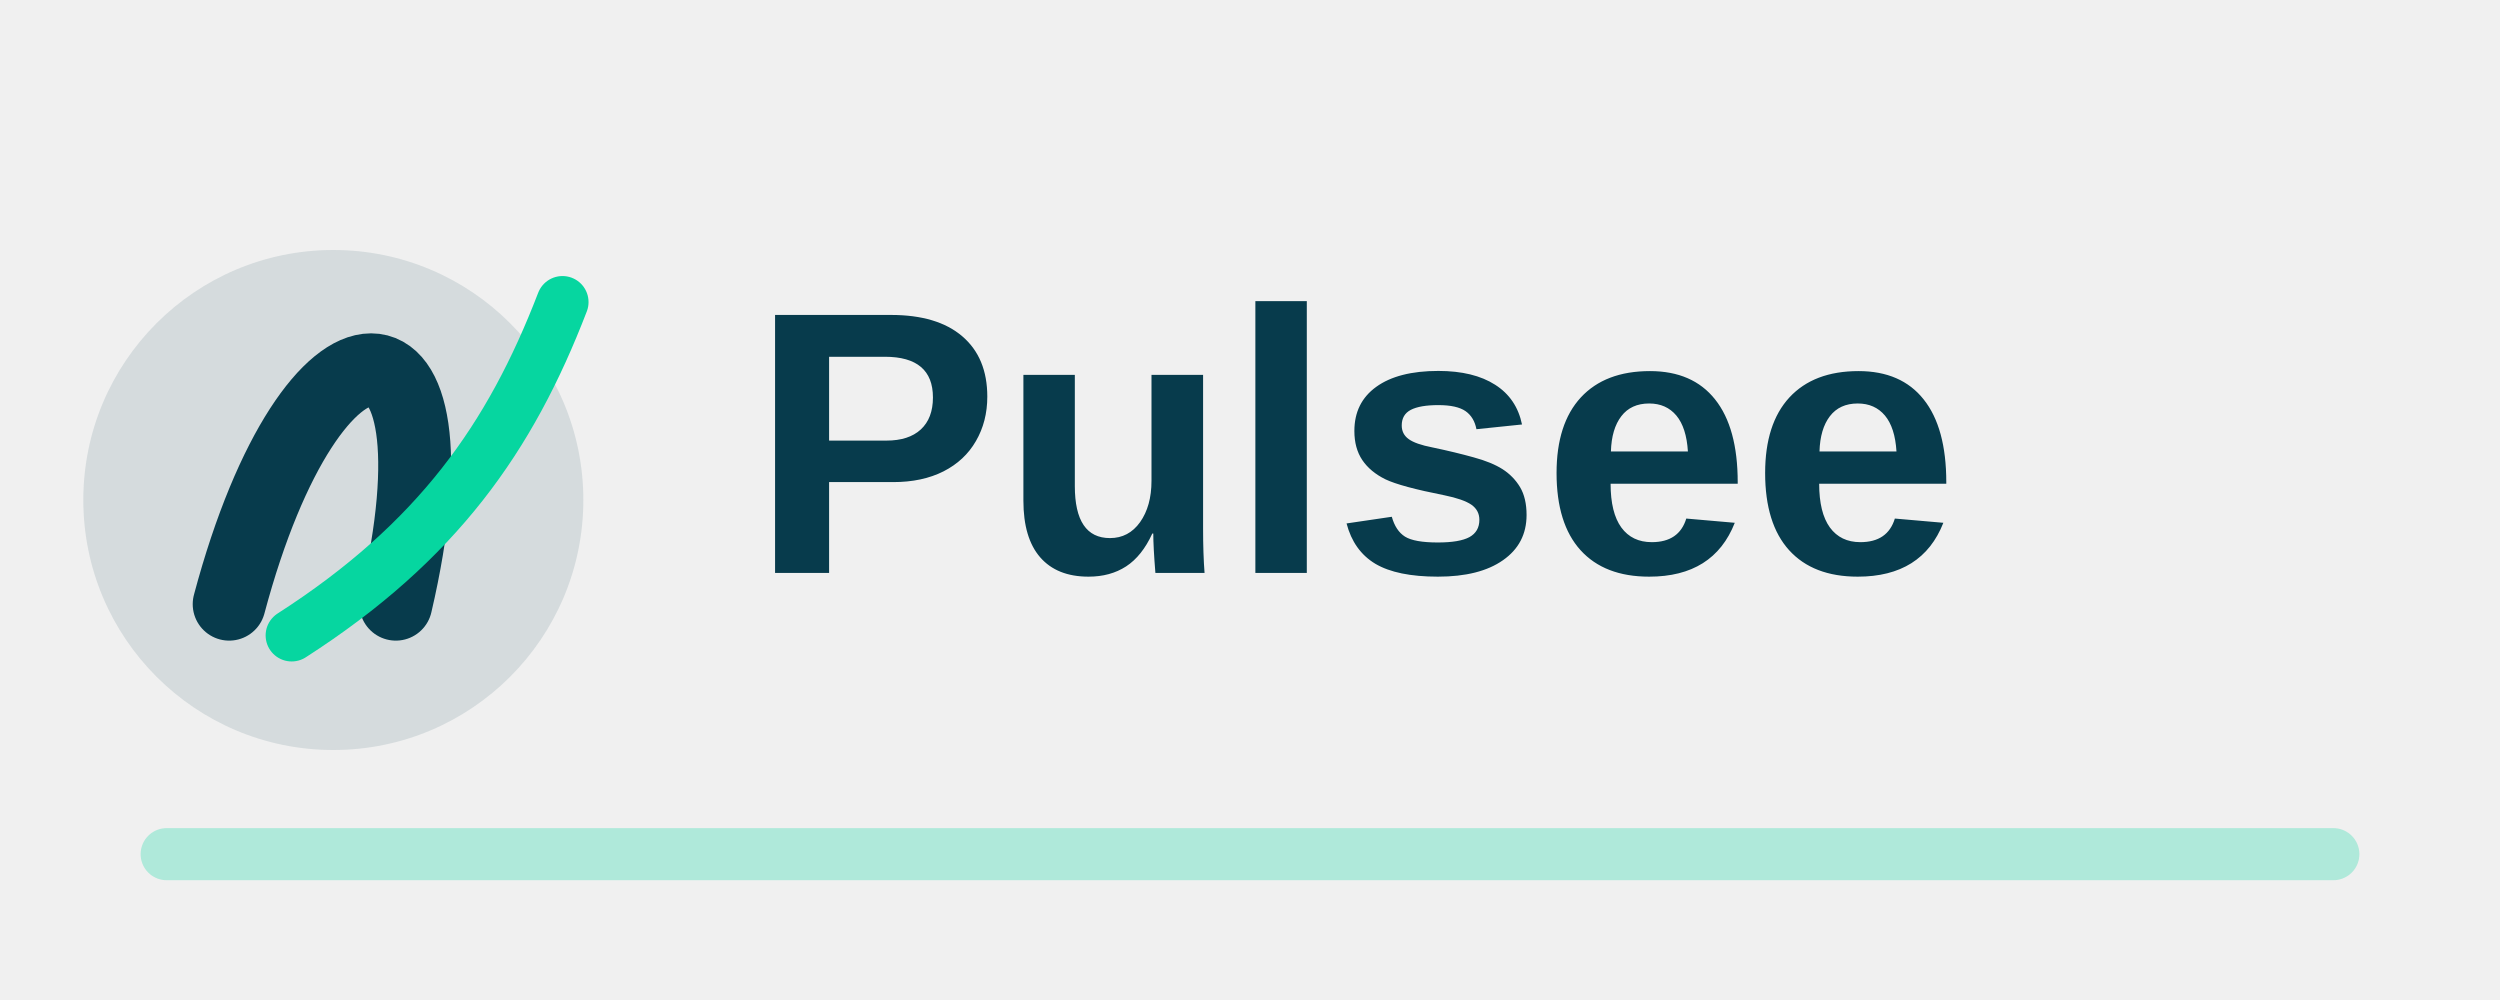
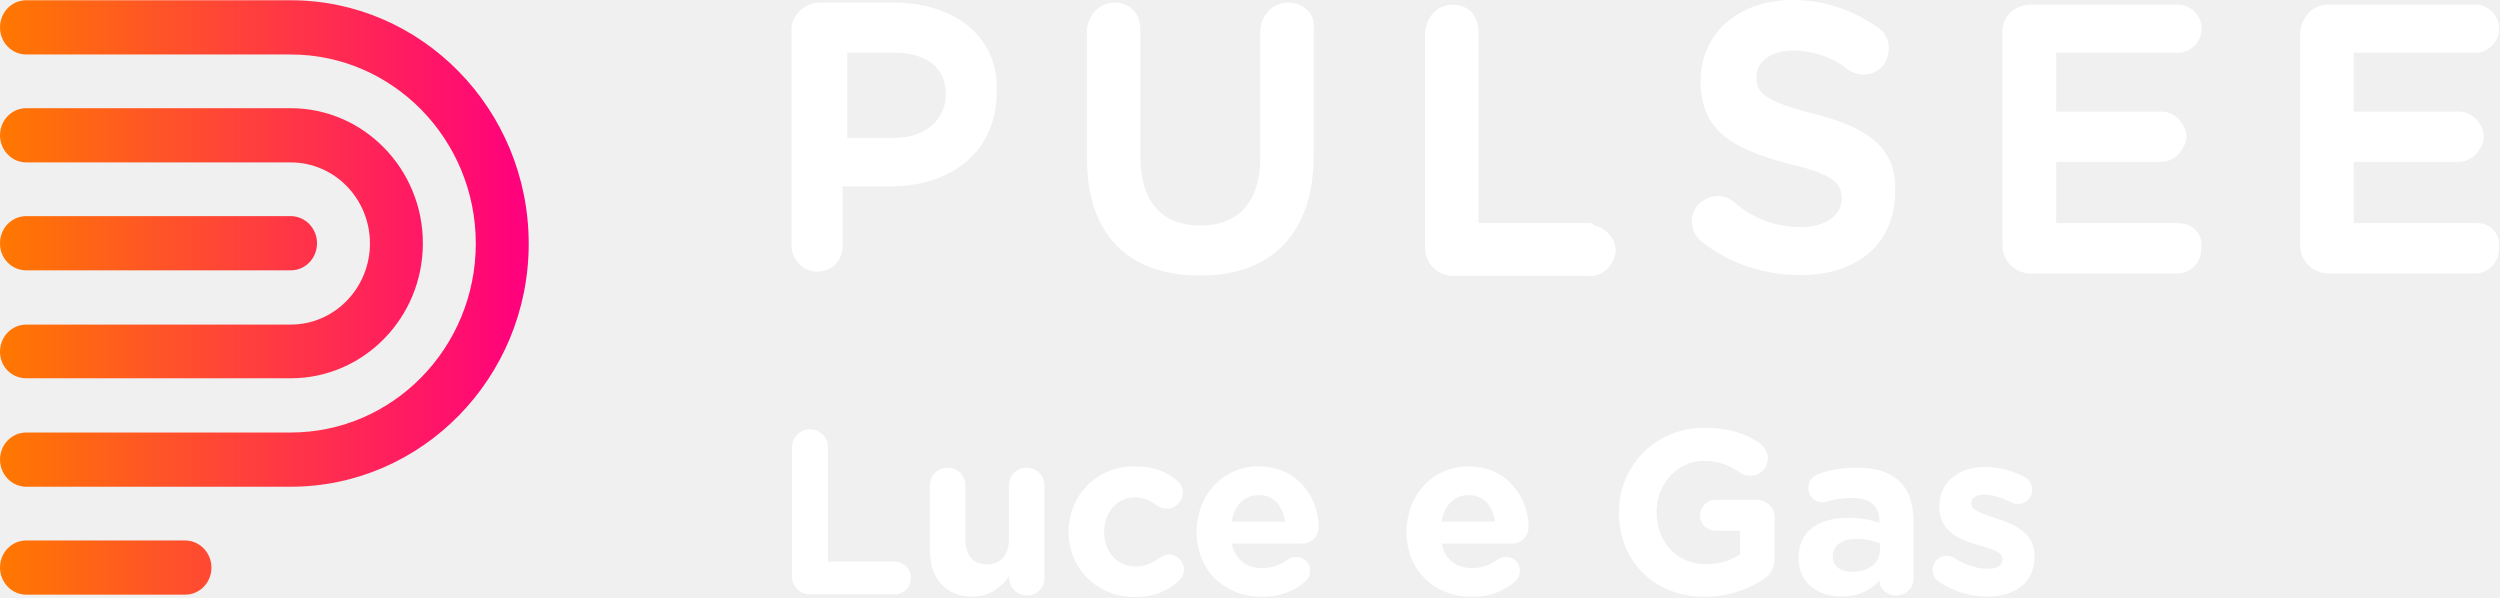
- <svg xmlns="http://www.w3.org/2000/svg" viewBox="0 0 240 96" role="img" aria-label="Pulsee Luce e Gas">
-   <rect width="240" height="96" fill="none" />
-   <path d="M16 82 H224" stroke="#06d6a0" stroke-width="5" stroke-linecap="round" opacity="0.28" />
-   <g aria-hidden="true">
-     <circle cx="32" cy="48" r="24" fill="#073b4c" opacity="0.12" />
-     <path d="M22 58 C30 28, 45 28, 38 58" fill="none" stroke="#073b4c" stroke-width="7" stroke-linecap="round" />
-     <path d="M28 61 C42 52, 49 42, 54 29" fill="none" stroke="#06d6a0" stroke-width="5" stroke-linecap="round" />
+ <svg xmlns="http://www.w3.org/2000/svg" width="402" height="96" viewBox="0 0 402 96" fill="none">
+   <g clip-path="url(#clip0_7690_5002)">
+     <path d="M29.723 86.903H4.235C1.887 86.903 0.001 88.832 0.001 91.263C0.001 93.653 1.887 95.623 4.235 95.623H29.765C32.112 95.623 33.999 93.694 33.999 91.263C33.999 88.832 32.071 86.903 29.723 86.903Z" fill="url(#paint0_linear_7690_5002)" />
+     <path d="M4.235 43.473H46.743C49.091 43.473 50.977 41.544 50.977 39.113C50.977 36.723 49.091 34.753 46.743 34.753H4.235C1.887 34.753 0.001 36.681 0.001 39.113C-0.041 41.544 1.887 43.473 4.235 43.473Z" fill="url(#paint1_linear_7690_5002)" />
+     <path d="M46.743 0.042H4.235C1.887 0.042 0.001 1.97 0.001 4.402C0.001 6.833 1.887 8.762 4.235 8.762H46.743C63.134 8.762 76.507 22.386 76.507 39.155C76.507 55.923 63.176 69.548 46.743 69.548H4.235C1.887 69.548 0.001 71.476 0.001 73.907C0.001 76.297 1.887 78.267 4.235 78.267H46.743C67.83 78.267 85.017 60.744 85.017 39.197C85.017 17.607 67.83 0.042 46.743 0.042Z" fill="url(#paint2_linear_7690_5002)" />
+     <path d="M4.235 60.828H46.743C58.481 60.828 67.997 51.102 67.997 39.113C67.997 27.165 58.481 17.398 46.743 17.398H4.235C1.887 17.398 0.001 19.326 0.001 21.757C0.001 24.147 1.887 26.117 4.235 26.117H46.743C53.786 26.117 59.487 31.944 59.487 39.155C59.487 46.323 53.786 52.192 46.743 52.192H4.235C1.887 52.192 0.001 54.121 0.001 56.552C0.001 58.983 1.887 60.828 4.235 60.828Z" fill="url(#paint3_linear_7690_5002)" />
+     <path d="M182.401 74.998C185.419 74.998 187.599 75.836 189.276 77.261C189.653 77.555 190.198 78.225 190.198 79.231C190.198 80.657 189.024 81.789 187.599 81.789C186.844 81.789 186.299 81.495 185.964 81.244C184.958 80.447 183.91 79.986 182.401 79.986C179.55 79.986 177.538 82.501 177.538 85.478V85.562C177.538 88.622 179.508 91.095 182.652 91.095C184.161 91.095 185.335 90.55 186.425 89.712C186.719 89.502 187.305 89.167 187.976 89.167C189.317 89.167 190.366 90.257 190.366 91.598C190.366 92.353 190.03 92.94 189.527 93.401C187.85 94.952 185.712 96 182.401 96C176.28 95.958 171.836 91.305 171.836 85.562V85.478C171.836 79.735 176.238 74.998 182.401 74.998Z" fill="white" />
+     <path fill-rule="evenodd" clip-rule="evenodd" d="M202.355 74.998C209.063 74.998 212.039 80.531 212.039 84.681C212.039 86.316 210.865 87.406 209.356 87.406H198.079C198.624 90.005 200.427 91.347 202.984 91.347C204.577 91.347 205.877 90.844 207.05 90.005C207.469 89.712 207.847 89.544 208.434 89.544C209.692 89.544 210.656 90.508 210.656 91.808C210.656 92.562 210.32 93.107 209.901 93.485C208.182 95.036 205.877 95.958 202.942 95.958C196.905 95.958 192.42 91.724 192.42 85.562V85.478C192.42 79.735 196.528 74.998 202.355 74.998ZM202.397 79.609C200.05 79.609 198.498 81.286 198.037 83.885H206.631C206.296 81.328 204.787 79.609 202.397 79.609Z" fill="white" />
+     <path fill-rule="evenodd" clip-rule="evenodd" d="M236.102 74.998C242.809 74.998 245.786 80.531 245.786 84.681C245.786 86.316 244.612 87.406 243.103 87.406H231.826C232.371 90.005 234.174 91.347 236.731 91.347C238.324 91.347 239.623 90.844 240.797 90.005C241.216 89.712 241.594 89.544 242.181 89.544C243.438 89.544 244.402 90.508 244.402 91.808C244.402 92.562 244.067 93.107 243.648 93.485C241.887 95.036 239.623 95.958 236.689 95.958C230.652 95.958 226.167 91.724 226.167 85.562V85.478C226.167 79.735 230.275 74.998 236.102 74.998ZM236.144 79.609C233.796 79.609 232.245 81.286 231.784 83.885H240.378C240.042 81.328 238.533 79.609 236.144 79.609Z" fill="white" />
+     <path d="M274.083 68.793C278.065 68.793 280.706 69.715 283.054 71.35C283.599 71.769 284.27 72.566 284.27 73.656C284.27 75.249 283.012 76.507 281.419 76.507C280.581 76.507 280.077 76.213 279.658 75.92C278.065 74.788 276.388 74.117 273.915 74.117C269.723 74.117 266.369 77.848 266.369 82.292V82.376C266.369 87.197 269.681 90.718 274.334 90.718C276.43 90.718 278.317 90.173 279.784 89.125V85.352H275.885C274.502 85.352 273.37 84.262 273.37 82.879C273.37 81.495 274.502 80.363 275.885 80.363H282.467C284.06 80.363 285.36 81.621 285.36 83.256V89.628C285.36 91.305 284.731 92.479 283.347 93.317C281.209 94.617 278.107 95.958 274.167 95.958C265.95 95.958 260.333 90.215 260.333 82.46V82.376C260.333 74.914 266.16 68.793 274.083 68.793Z" fill="white" />
+     <path d="M165.087 75.207C166.68 75.207 167.938 76.465 167.938 78.058V92.898H167.98C167.98 94.491 166.722 95.749 165.129 95.749C163.536 95.749 162.278 94.491 162.278 92.898V92.689C160.979 94.365 159.26 95.916 156.368 95.916C152.05 95.916 149.534 93.066 149.534 88.454V78.058C149.534 76.465 150.792 75.207 152.385 75.207C153.978 75.207 155.236 76.465 155.236 78.058V86.652C155.236 89.335 156.493 90.76 158.673 90.76C160.853 90.76 162.237 89.376 162.237 86.652V78.058C162.237 76.465 163.494 75.207 165.087 75.207Z" fill="white" />
+     <path fill-rule="evenodd" clip-rule="evenodd" d="M298.732 75.207C301.835 75.207 304.098 76.045 305.524 77.471C307.033 78.98 307.704 81.202 307.704 83.885V93.024C307.704 94.575 306.446 95.749 304.937 95.749C303.302 95.749 302.212 94.575 302.212 93.401V93.359C300.828 94.91 298.9 95.916 296.133 95.916C292.319 95.916 289.216 93.736 289.216 89.754V89.67C289.216 85.268 292.57 83.256 297.307 83.256C299.319 83.256 300.787 83.591 302.212 84.095V83.759C302.212 81.411 300.745 80.07 297.894 80.07C296.301 80.07 295.044 80.279 293.954 80.615C293.618 80.74 293.409 80.783 293.115 80.783C291.816 80.783 290.767 79.776 290.767 78.477C290.767 77.471 291.396 76.591 292.319 76.255C294.121 75.585 296.091 75.207 298.732 75.207ZM298.649 86.652C296.217 86.652 294.708 87.616 294.708 89.418V89.502C294.708 91.053 295.966 91.933 297.81 91.933C300.493 91.975 302.296 90.508 302.296 88.412V87.406C301.332 86.945 300.032 86.652 298.649 86.652Z" fill="white" />
+     <path d="M319.19 75.082C321.286 75.082 323.466 75.626 325.436 76.632C326.275 77.051 326.778 77.806 326.778 78.77C326.778 80.028 325.772 81.034 324.472 81.034C324.053 81.034 323.802 80.95 323.424 80.783C321.831 79.986 320.28 79.525 319.064 79.525C317.681 79.525 316.968 80.112 316.968 80.908V80.992C316.968 82.124 318.897 82.627 321.076 83.382C323.885 84.304 327.155 85.688 327.155 89.335V89.418C327.155 93.904 323.801 95.916 319.484 95.916C316.926 95.916 314.285 95.203 311.854 93.61C311.267 93.233 310.764 92.562 310.764 91.64C310.764 90.383 311.728 89.376 313.028 89.376C313.447 89.376 313.866 89.502 314.159 89.67C316.088 90.886 317.974 91.472 319.609 91.473C321.244 91.473 321.999 90.886 321.999 89.964V89.88C321.999 88.622 320.029 88.245 317.849 87.574C315.04 86.736 311.854 85.436 311.854 81.537V81.453C311.854 77.345 315.166 75.082 319.19 75.082Z" fill="white" />
+     <path d="M130.251 69.045C131.844 69.045 133.143 70.302 133.143 71.937V90.299H143.833C145.3 90.299 146.474 91.473 146.474 92.94C146.474 94.407 145.3 95.581 143.833 95.581H130.251C128.658 95.581 127.358 94.323 127.358 92.689V71.937C127.358 70.344 128.616 69.045 130.251 69.045Z" fill="white" />
+     <path d="M233.629 0.755C236.018 0.755 237.737 2.515 237.737 4.989V35.885H255.637C255.973 35.885 256.308 35.885 256.308 36.262C258.362 36.597 260.123 38.736 259.746 40.832C259.368 42.928 257.314 44.688 255.26 44.353H233.251C230.862 44.017 229.143 42.257 229.143 39.784V4.989C229.52 2.515 231.239 0.755 233.629 0.755Z" fill="white" />
+     <path d="M207.134 0.419C209.524 0.419 211.578 2.18 211.242 4.611V24.985C211.242 37.268 204.703 44.311 193.007 44.311C181.311 44.311 174.771 37.645 174.771 25.362V4.654C175.148 2.18 176.867 0.419 179.256 0.419C181.646 0.419 183.365 2.18 183.365 4.654V25.027C183.365 32.405 186.802 36.262 193.007 36.262C199.211 36.262 202.649 32.405 202.649 25.362V4.654C203.026 2.18 204.745 0.419 207.134 0.419Z" fill="white" />
+     <path d="M288.252 0C293.073 0 297.559 1.426 301.667 4.234C303.05 4.947 303.721 6.33 303.721 7.755C303.721 10.229 302.002 11.99 299.613 11.99C298.607 11.99 297.894 11.612 297.223 11.277C294.834 9.181 291.396 8.133 288.294 8.133C284.815 8.133 282.425 9.893 282.425 12.367C282.425 14.798 283.473 16.224 291.731 18.32C298.649 20.08 305.188 22.889 304.727 30.896C304.727 38.945 298.9 44.227 289.594 44.227C283.725 44.227 278.233 42.467 273.747 38.945C272.699 38.233 272.028 36.849 272.028 35.424C272.028 34.753 272.364 34.04 272.699 33.328C274.083 31.567 276.514 30.854 278.568 32.279C281.671 35.088 285.485 36.514 289.594 36.514C293.367 36.514 296.133 34.753 296.133 31.944C296.133 29.848 295.462 28.087 287.539 26.327C278.61 23.895 273.454 21.086 273.454 12.996C273.454 5.282 279.658 2.09686e-05 288.252 0Z" fill="white" />
+     <path d="M350.254 0.755C352.308 0.755 354.027 2.515 354.027 4.611C354.027 6.707 352.308 8.468 350.254 8.468H330.635V17.942H347.487C349.876 17.942 351.596 20.081 351.596 22.177C351.26 24.273 349.541 26.033 347.487 26.033H330.635V35.885H350.254C352.643 35.885 354.362 37.645 353.943 40.119C353.943 42.215 352.224 43.976 350.17 43.976H326.107C323.718 43.64 321.999 41.879 321.999 39.406V4.989C321.999 2.515 324.095 0.755 326.484 0.755H350.254Z" fill="white" />
+     <path d="M398.086 0.755C400.14 0.755 401.859 2.515 401.859 4.611C401.859 6.707 400.14 8.468 398.086 8.468H378.467V17.942H395.32C397.709 17.942 399.428 20.081 399.428 22.177C399.092 24.273 397.374 26.033 395.32 26.033H378.467V35.885H398.421C400.476 35.885 402.195 37.645 401.817 40.119C401.817 42.215 400.099 43.976 398.044 43.976H373.981C371.592 43.64 369.873 41.88 369.873 39.406V4.989C370.25 2.515 371.969 0.755 374.359 0.755H398.086Z" fill="white" />
+     <path fill-rule="evenodd" clip-rule="evenodd" d="M144.504 0.419C154.146 0.755 160.685 6.372 160.266 14.882C160.266 24.021 153.391 29.974 143.078 29.974H135.491V39.448C135.491 41.922 133.772 43.682 131.382 43.682C129.328 43.682 127.274 41.922 127.274 39.448V4.654C127.274 2.516 129.37 0.419 131.76 0.419H144.504ZM136.245 22.177H143.833C148.612 22.177 152.091 19.368 152.091 15.134C152.091 10.942 148.989 8.468 143.833 8.468H136.245V22.177Z" fill="white" />
  </g>
-   <text x="72" y="55" font-family="Arial, Helvetica, sans-serif" font-size="36" font-weight="800" fill="#073b4c" lengthAdjust="spacingAndGlyphs" textLength="180">Pulsee</text>
+   <defs>
+     <linearGradient id="paint0_linear_7690_5002" x1="-0.465" y1="91.226" x2="84.572" y2="91.226" gradientUnits="userSpaceOnUse">
+       <stop stop-color="#FF7900" />
+       <stop offset="1" stop-color="#FF007E" />
+     </linearGradient>
+     <linearGradient id="paint1_linear_7690_5002" x1="-0.465" y1="39.133" x2="84.572" y2="39.133" gradientUnits="userSpaceOnUse">
+       <stop stop-color="#FF7900" />
+       <stop offset="1" stop-color="#FF007E" />
+     </linearGradient>
+     <linearGradient id="paint2_linear_7690_5002" x1="-0.465" y1="39.133" x2="84.569" y2="39.133" gradientUnits="userSpaceOnUse">
+       <stop stop-color="#FF7900" />
+       <stop offset="1" stop-color="#FF007E" />
+     </linearGradient>
+     <linearGradient id="paint3_linear_7690_5002" x1="-0.465" y1="39.133" x2="84.572" y2="39.133" gradientUnits="userSpaceOnUse">
+       <stop stop-color="#FF7900" />
+       <stop offset="1" stop-color="#FF007E" />
+     </linearGradient>
+     <clipPath id="clip0_7690_5002">
+       <rect width="402" height="96" fill="white" />
+     </clipPath>
+   </defs>
</svg>
